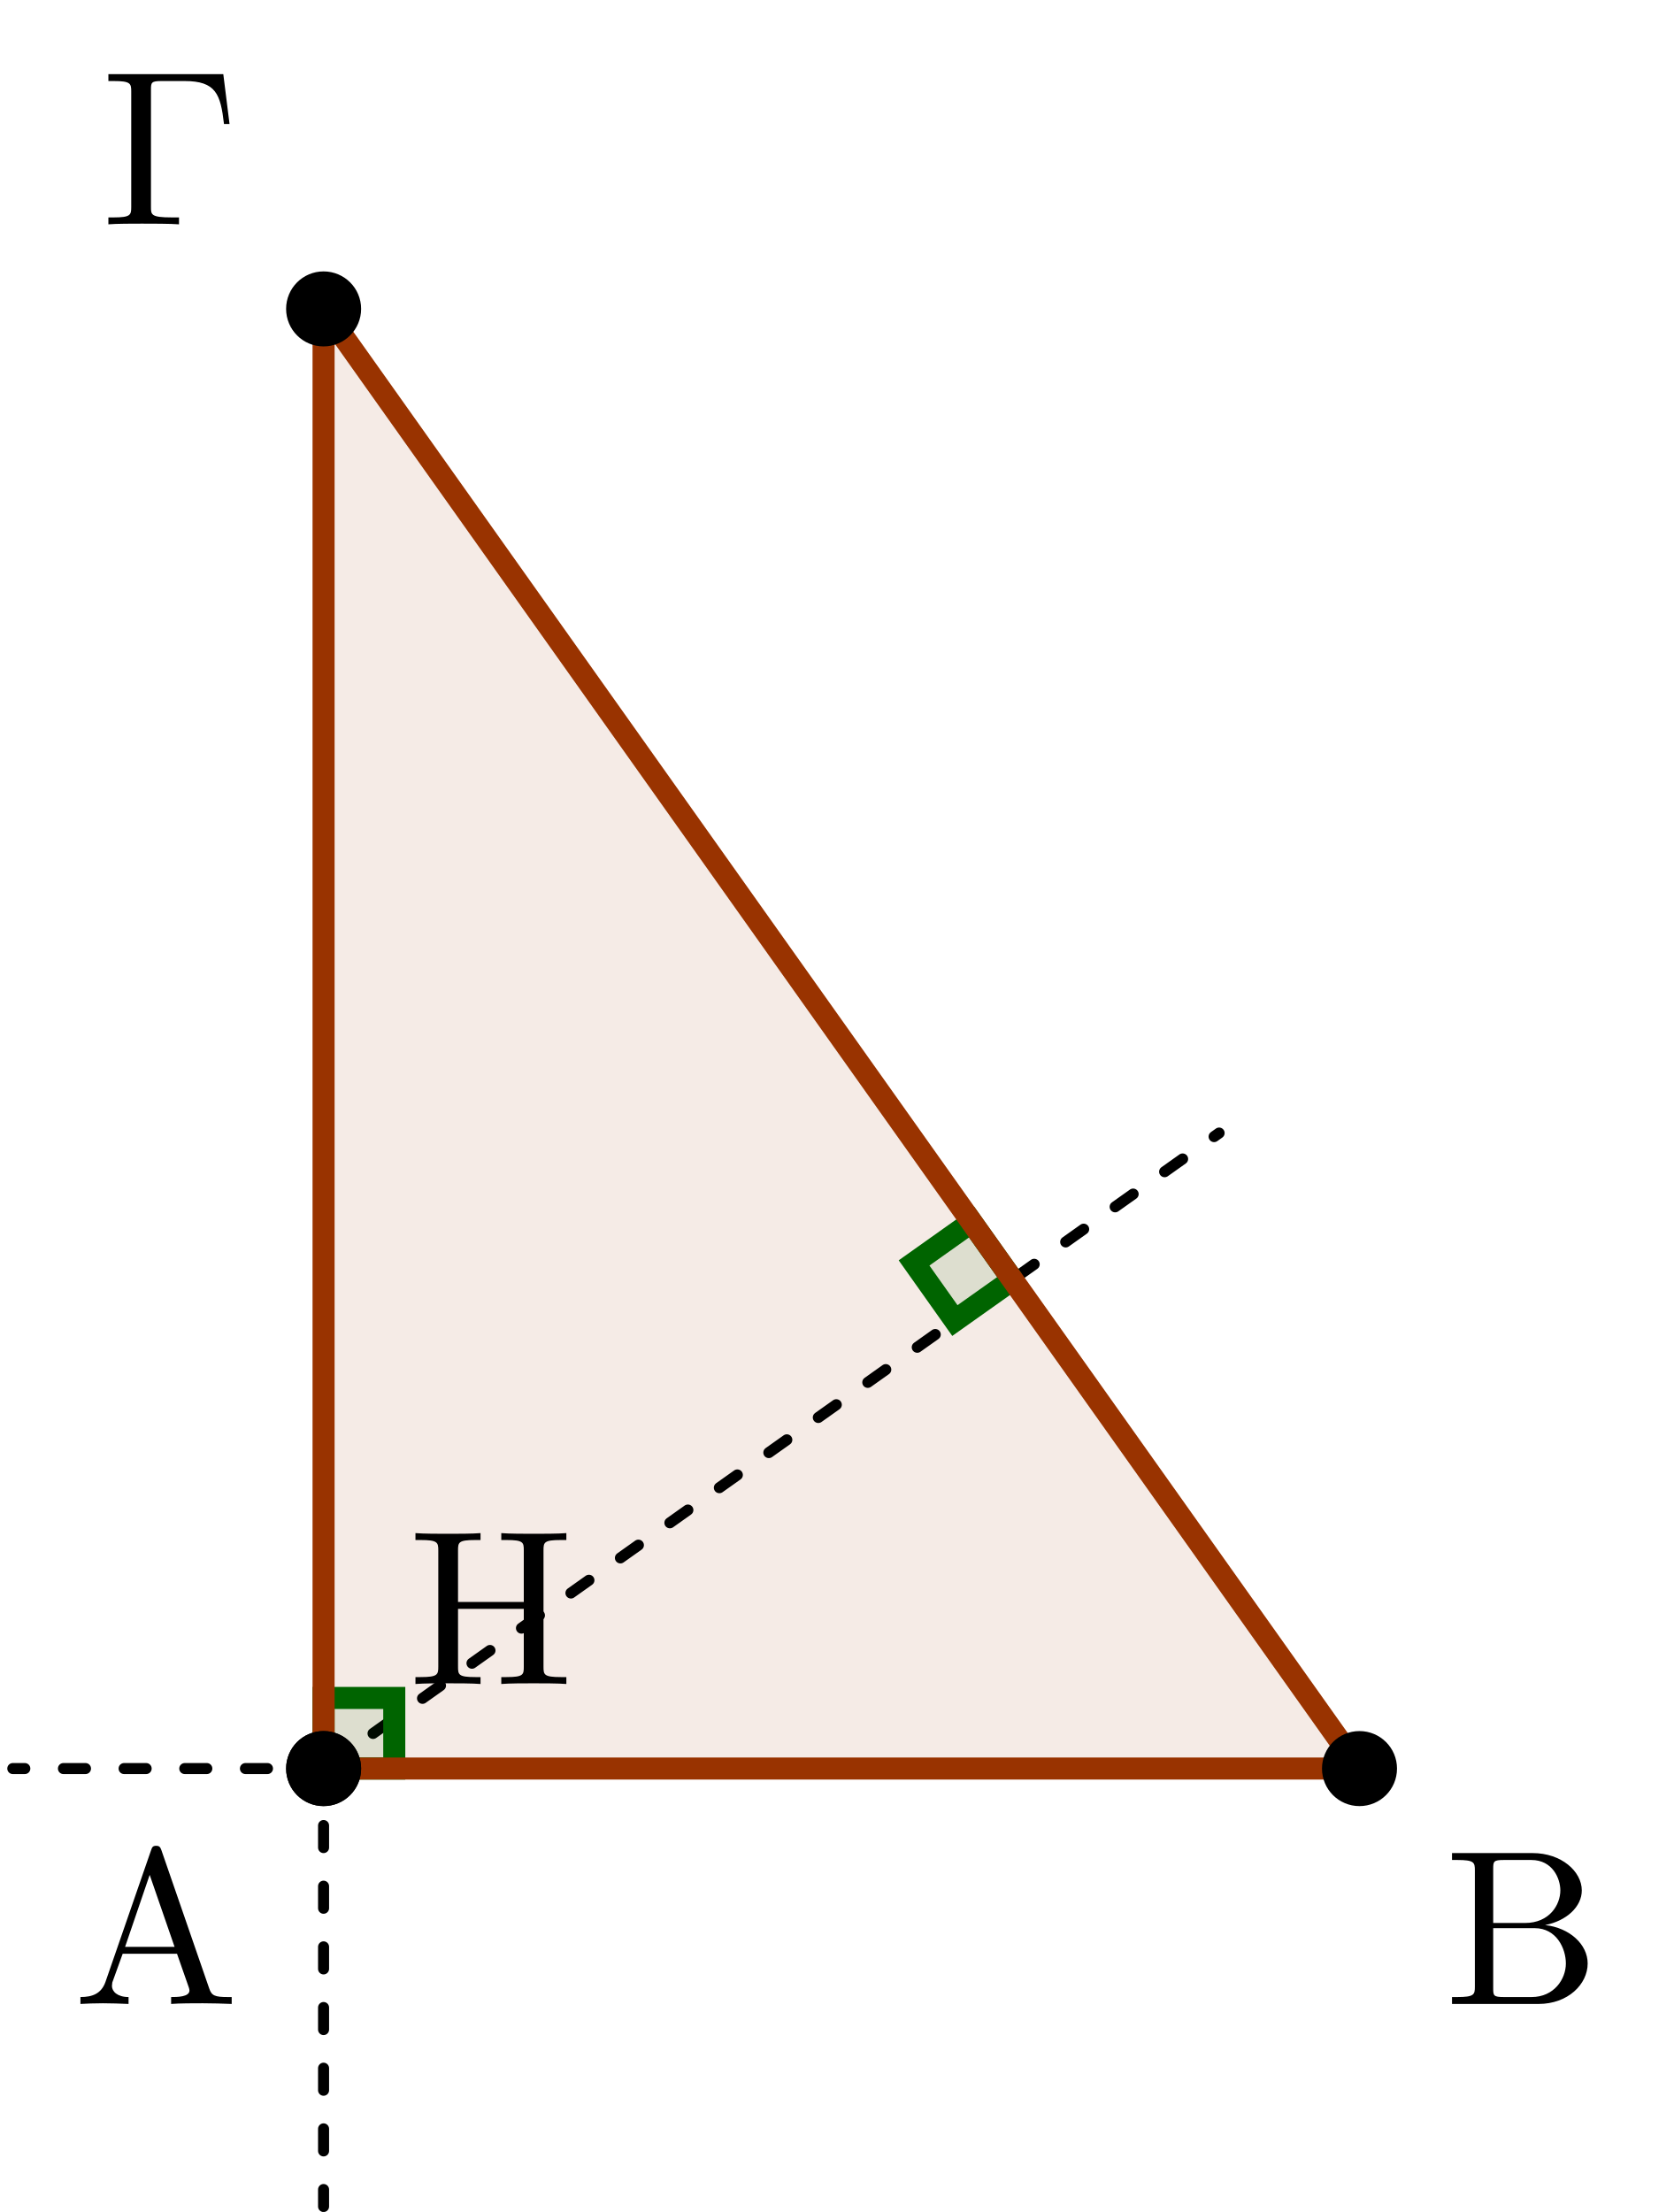
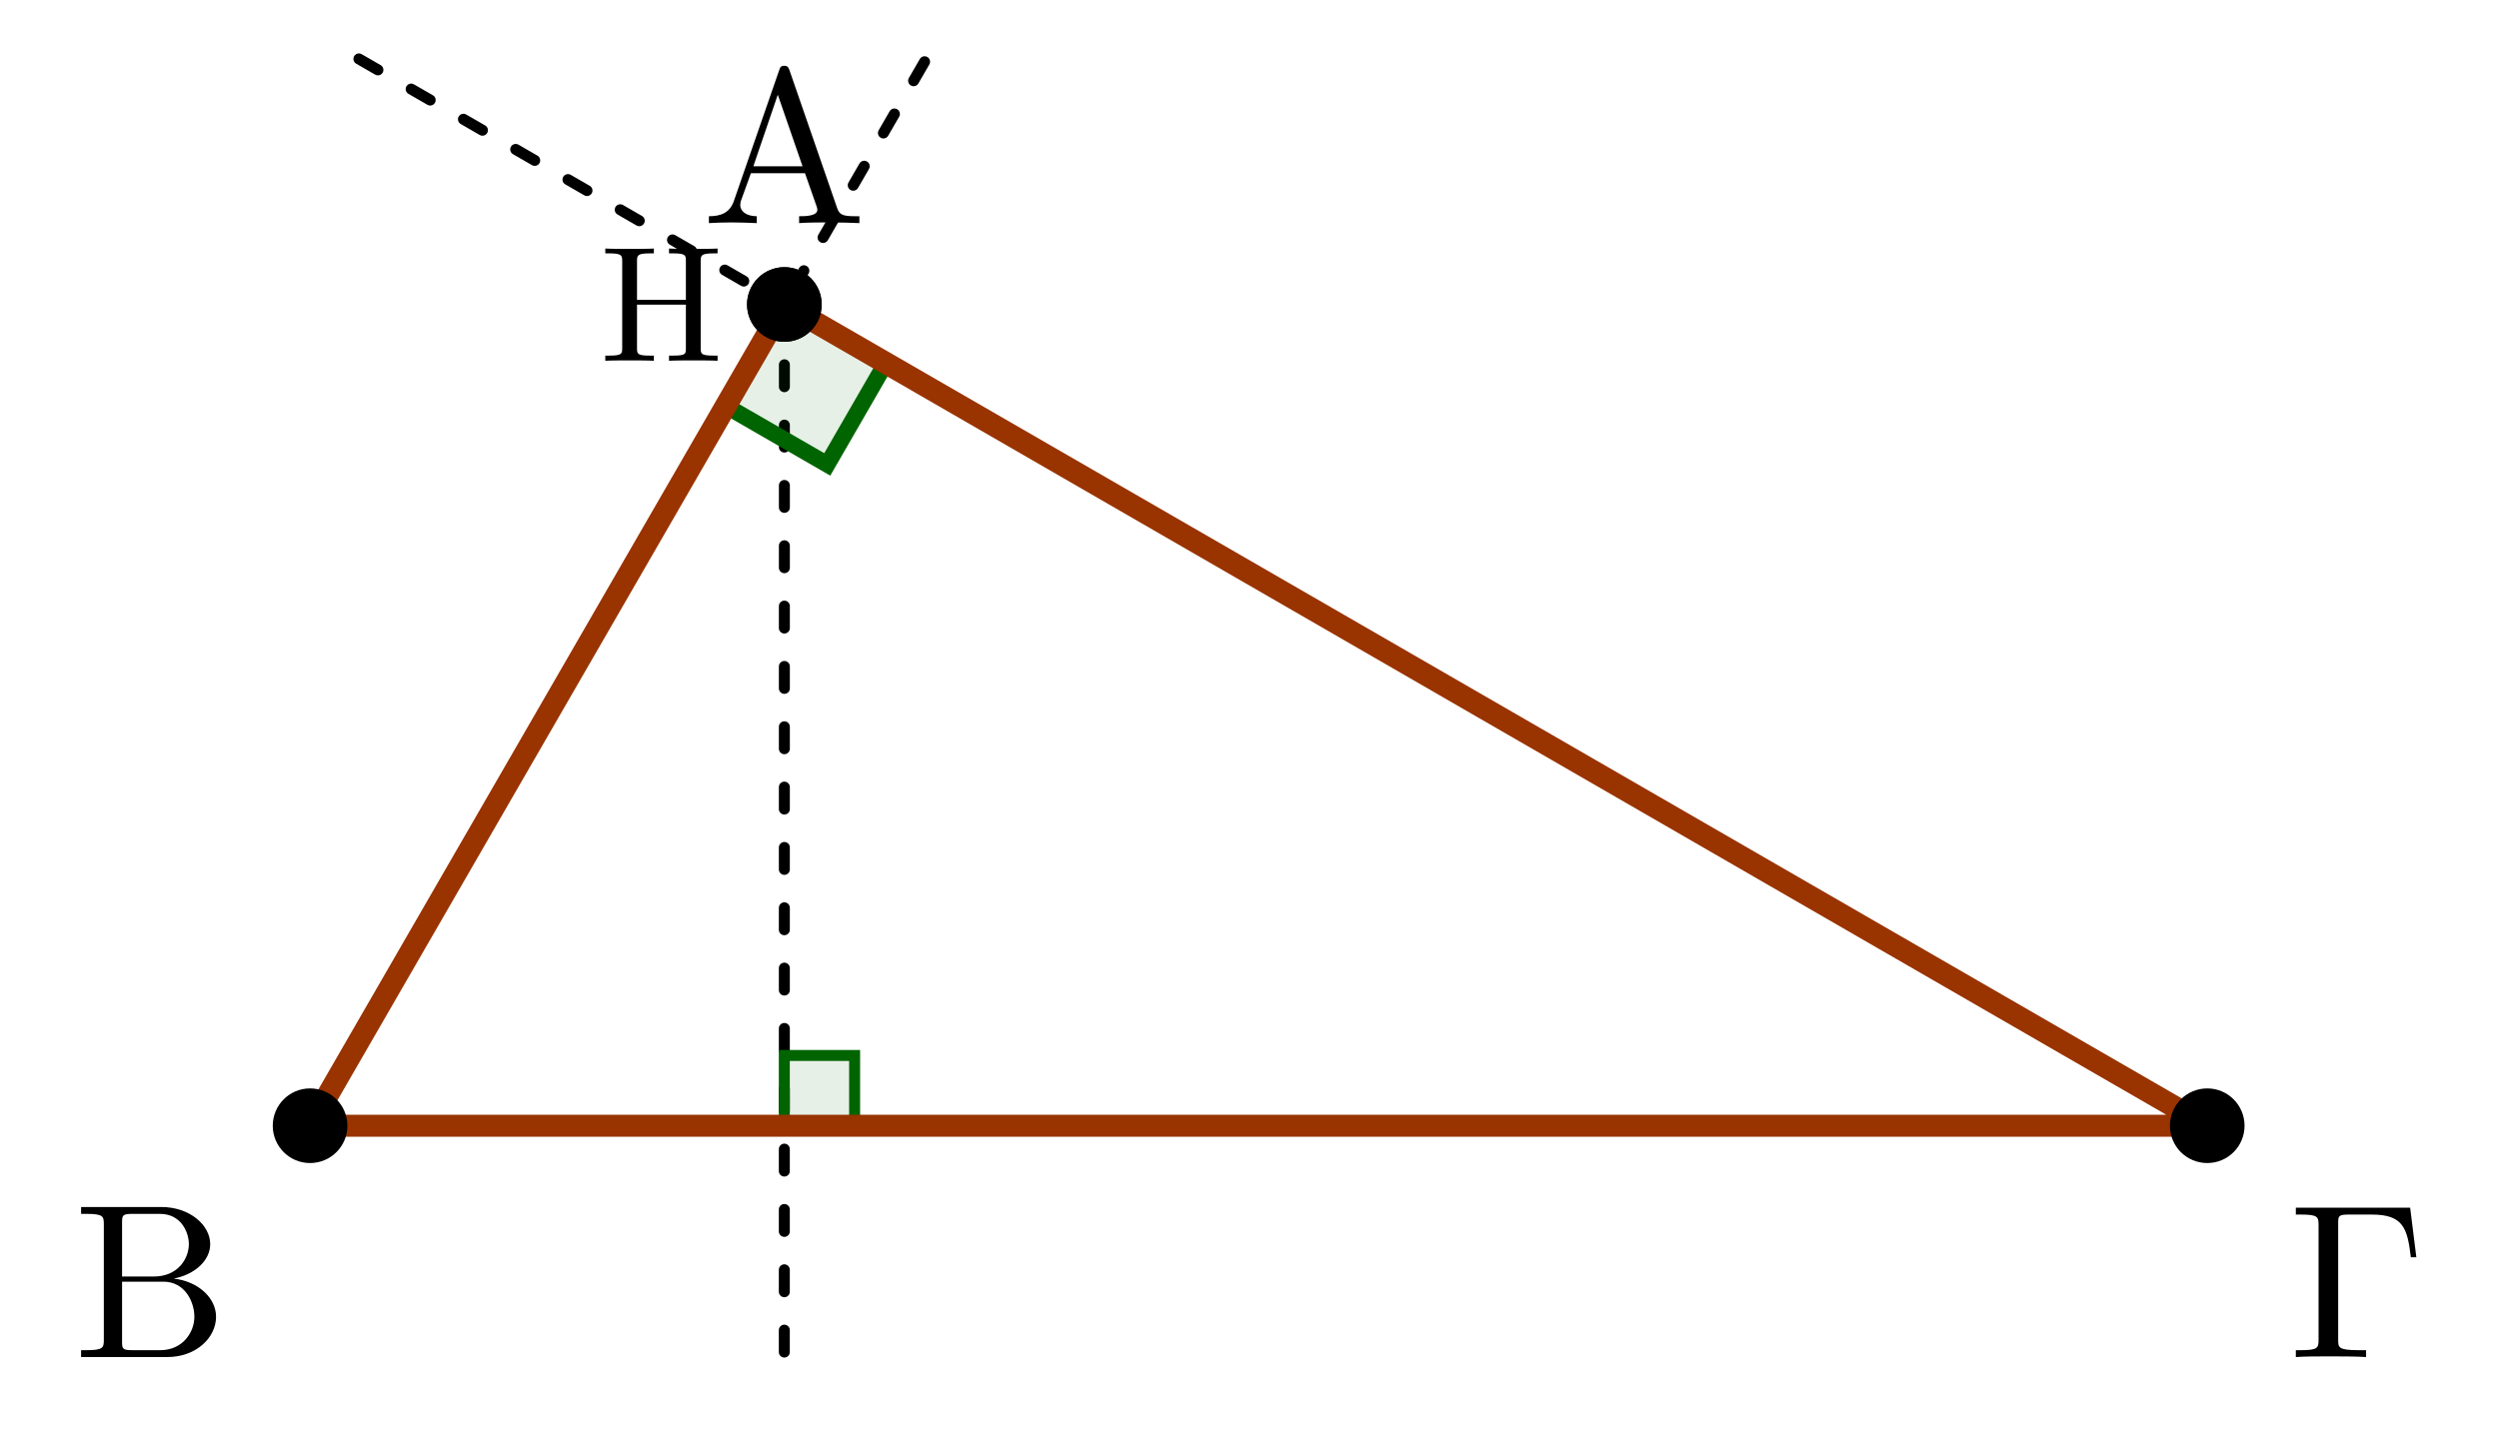
- <svg xmlns="http://www.w3.org/2000/svg" xmlns:xlink="http://www.w3.org/1999/xlink" width="75.576pt" height="99.869pt" viewBox="0 0 75.576 99.869" version="1.1">
+ <svg xmlns="http://www.w3.org/2000/svg" xmlns:xlink="http://www.w3.org/1999/xlink" width="113.411pt" height="64.926pt" viewBox="0 0 113.411 64.926" version="1.1">
  <defs>
    <g>
      <symbol overflow="visible" id="glyph0-0">
        <path style="stroke:none;" d="" />
      </symbol>
      <symbol overflow="visible" id="glyph0-1">
        <path style="stroke:none;" d="M 3.969 -6.938 C 3.922 -7.062 3.891 -7.141 3.734 -7.141 C 3.578 -7.141 3.547 -7.078 3.5 -6.938 L 1.438 -0.984 C 1.25 -0.469 0.859 -0.312 0.312 -0.312 L 0.312 0 C 0.547 -0.016 0.984 -0.031 1.328 -0.031 C 1.641 -0.031 2.156 -0.016 2.484 0 L 2.484 -0.312 C 1.984 -0.312 1.734 -0.562 1.734 -0.812 C 1.734 -0.844 1.75 -0.953 1.75 -0.969 L 2.219 -2.266 L 4.672 -2.266 L 5.203 -0.75 C 5.219 -0.703 5.234 -0.641 5.234 -0.609 C 5.234 -0.312 4.672 -0.312 4.406 -0.312 L 4.406 0 C 4.766 -0.031 5.469 -0.031 5.844 -0.031 C 6.266 -0.031 6.734 -0.016 7.141 0 L 7.141 -0.312 L 6.969 -0.312 C 6.375 -0.312 6.234 -0.375 6.125 -0.703 Z M 3.438 -5.828 L 4.562 -2.578 L 2.328 -2.578 Z M 3.438 -5.828 " />
      </symbol>
      <symbol overflow="visible" id="glyph0-2">
        <path style="stroke:none;" d="M 2.219 -3.656 L 2.219 -6.094 C 2.219 -6.438 2.234 -6.5 2.703 -6.5 L 3.938 -6.5 C 4.906 -6.5 5.25 -5.656 5.25 -5.125 C 5.25 -4.484 4.766 -3.656 3.656 -3.656 Z M 4.562 -3.562 C 5.531 -3.75 6.219 -4.391 6.219 -5.125 C 6.219 -5.984 5.297 -6.812 4 -6.812 L 0.359 -6.812 L 0.359 -6.5 L 0.594 -6.5 C 1.359 -6.5 1.391 -6.391 1.391 -6.031 L 1.391 -0.781 C 1.391 -0.422 1.359 -0.312 0.594 -0.312 L 0.359 -0.312 L 0.359 0 L 4.266 0 C 5.594 0 6.484 -0.891 6.484 -1.828 C 6.484 -2.688 5.672 -3.438 4.562 -3.562 Z M 3.953 -0.312 L 2.703 -0.312 C 2.234 -0.312 2.219 -0.375 2.219 -0.703 L 2.219 -3.422 L 4.094 -3.422 C 5.078 -3.422 5.5 -2.5 5.5 -1.828 C 5.5 -1.125 4.969 -0.312 3.953 -0.312 Z M 3.953 -0.312 " />
      </symbol>
      <symbol overflow="visible" id="glyph0-3">
        <path style="stroke:none;" d="M 5.516 -6.781 L 0.328 -6.781 L 0.328 -6.469 L 0.562 -6.469 C 1.328 -6.469 1.359 -6.359 1.359 -6 L 1.359 -0.781 C 1.359 -0.422 1.328 -0.312 0.562 -0.312 L 0.328 -0.312 L 0.328 0 C 0.672 -0.031 1.453 -0.031 1.844 -0.031 C 2.25 -0.031 3.156 -0.031 3.516 0 L 3.516 -0.312 L 3.188 -0.312 C 2.25 -0.312 2.25 -0.438 2.25 -0.781 L 2.25 -6.078 C 2.25 -6.406 2.266 -6.469 2.734 -6.469 L 3.766 -6.469 C 5.188 -6.469 5.391 -5.875 5.547 -4.531 L 5.797 -4.531 Z M 5.516 -6.781 " />
      </symbol>
-       <symbol overflow="visible" id="glyph0-4">
-         <path style="stroke:none;" d="M 6.109 -6.031 C 6.109 -6.391 6.125 -6.5 6.891 -6.5 L 7.141 -6.5 L 7.141 -6.812 C 6.781 -6.781 6.047 -6.781 5.672 -6.781 C 5.297 -6.781 4.547 -6.781 4.203 -6.812 L 4.203 -6.5 L 4.438 -6.5 C 5.203 -6.5 5.219 -6.391 5.219 -6.031 L 5.219 -3.703 L 2.25 -3.703 L 2.25 -6.031 C 2.25 -6.391 2.266 -6.5 3.031 -6.5 L 3.266 -6.5 L 3.266 -6.812 C 2.922 -6.781 2.188 -6.781 1.797 -6.781 C 1.422 -6.781 0.672 -6.781 0.328 -6.812 L 0.328 -6.5 L 0.562 -6.5 C 1.328 -6.5 1.359 -6.391 1.359 -6.031 L 1.359 -0.781 C 1.359 -0.422 1.328 -0.312 0.562 -0.312 L 0.328 -0.312 L 0.328 0 C 0.672 -0.031 1.422 -0.031 1.797 -0.031 C 2.172 -0.031 2.922 -0.031 3.266 0 L 3.266 -0.312 L 3.031 -0.312 C 2.266 -0.312 2.25 -0.422 2.25 -0.781 L 2.25 -3.391 L 5.219 -3.391 L 5.219 -0.781 C 5.219 -0.422 5.203 -0.312 4.438 -0.312 L 4.203 -0.312 L 4.203 0 C 4.547 -0.031 5.281 -0.031 5.656 -0.031 C 6.047 -0.031 6.781 -0.031 7.141 0 L 7.141 -0.312 L 6.891 -0.312 C 6.125 -0.312 6.109 -0.422 6.109 -0.781 Z M 6.109 -6.031 " />
+       <symbol overflow="visible" id="glyph1-0">
+         <path style="stroke:none;" d="" />
+       </symbol>
+       <symbol overflow="visible" id="glyph1-1">
+         <path style="stroke:none;" d="M 4.578 -4.516 C 4.578 -4.781 4.594 -4.875 5.172 -4.875 L 5.344 -4.875 L 5.344 -5.094 C 5.094 -5.078 4.531 -5.078 4.25 -5.078 C 3.969 -5.078 3.406 -5.078 3.141 -5.094 L 3.141 -4.875 L 3.328 -4.875 C 3.906 -4.875 3.906 -4.781 3.906 -4.516 L 3.906 -2.766 L 1.688 -2.766 L 1.688 -4.516 C 1.688 -4.781 1.703 -4.875 2.266 -4.875 L 2.453 -4.875 L 2.453 -5.094 C 2.188 -5.078 1.641 -5.078 1.359 -5.078 C 1.062 -5.078 0.516 -5.078 0.25 -5.094 L 0.25 -4.875 L 0.422 -4.875 C 1 -4.875 1.016 -4.781 1.016 -4.516 L 1.016 -0.578 C 1.016 -0.312 1 -0.234 0.422 -0.234 L 0.25 -0.234 L 0.25 0 C 0.516 -0.016 1.062 -0.016 1.344 -0.016 C 1.625 -0.016 2.188 -0.016 2.453 0 L 2.453 -0.234 L 2.266 -0.234 C 1.703 -0.234 1.688 -0.312 1.688 -0.578 L 1.688 -2.547 L 3.906 -2.547 L 3.906 -0.578 C 3.906 -0.312 3.906 -0.234 3.328 -0.234 L 3.141 -0.234 L 3.141 0 C 3.406 -0.016 3.953 -0.016 4.25 -0.016 C 4.531 -0.016 5.094 -0.016 5.344 0 L 5.344 -0.234 L 5.172 -0.234 C 4.594 -0.234 4.578 -0.312 4.578 -0.578 Z M 4.578 -4.516 " />
      </symbol>
    </g>
    <clipPath id="clip1">
-       <path d="M 14 13 L 15 13 L 15 99.867 L 14 99.867 Z M 14 13 " />
+       <path d="M 28 6 L 43 6 L 43 64.926 L 28 64.926 Z M 28 6 " />
    </clipPath>
  </defs>
  <g id="surface1">
-     <path style=" stroke:none;fill-rule:nonzero;fill:rgb(59.999%,20%,0%);fill-opacity:0.1;" d="M 14.609 79.848 L 61.379 79.848 L 14.609 13.945 Z M 14.609 79.848 " />
-     <path style="fill:none;stroke-width:0.498;stroke-linecap:round;stroke-linejoin:miter;stroke:rgb(0%,0%,0%);stroke-opacity:1;stroke-dasharray:0.996,1.743;stroke-miterlimit:10;" d="M -0.002 0.001 L -0.002 0.001 " transform="matrix(1,0,0,-1,14.611,79.849)" />
-     <path style="fill:none;stroke-width:0.498;stroke-linecap:round;stroke-linejoin:miter;stroke:rgb(0%,0%,0%);stroke-opacity:1;stroke-dasharray:0.996,1.743;stroke-miterlimit:10;" d="M 46.768 0.001 L -14.033 0.001 " transform="matrix(1,0,0,-1,14.611,79.849)" />
+     <path style=" stroke:none;fill-rule:nonzero;fill:rgb(100%,100%,100%);fill-opacity:1;" d="M 35.598 13.82 L 14.07 51.105 L 100.172 51.105 Z M 35.598 13.82 " />
+     <path style="fill:none;stroke-width:0.498;stroke-linecap:round;stroke-linejoin:miter;stroke:rgb(0%,0%,0%);stroke-opacity:1;stroke-dasharray:0.996,1.743;stroke-miterlimit:10;" d="M -0.002 -0.001 L 27.983 48.467 " transform="matrix(1,0,0,-1,14.072,51.104)" />
+     <path style="fill:none;stroke-width:0.498;stroke-linecap:round;stroke-linejoin:miter;stroke:rgb(0%,0%,0%);stroke-opacity:1;stroke-dasharray:0.996,1.743;stroke-miterlimit:10;" d="M 86.1 -0.001 L 2.151 48.467 " transform="matrix(1,0,0,-1,14.072,51.104)" />
    <g clip-path="url(#clip1)" clip-rule="nonzero">
-       <path style="fill:none;stroke-width:0.498;stroke-linecap:round;stroke-linejoin:miter;stroke:rgb(0%,0%,0%);stroke-opacity:1;stroke-dasharray:0.996,1.743;stroke-miterlimit:10;" d="M -0.002 65.904 L -0.002 -19.772 " transform="matrix(1,0,0,-1,14.611,79.849)" />
+       <path style="fill:none;stroke-width:0.498;stroke-linecap:round;stroke-linejoin:miter;stroke:rgb(0%,0%,0%);stroke-opacity:1;stroke-dasharray:0.996,1.743;stroke-miterlimit:10;" d="M 21.526 37.284 L 21.522 -11.185 " transform="matrix(1,0,0,-1,14.072,51.104)" />
    </g>
-     <path style="fill:none;stroke-width:0.498;stroke-linecap:round;stroke-linejoin:miter;stroke:rgb(0%,0%,0%);stroke-opacity:1;stroke-dasharray:0.996,1.743;stroke-miterlimit:10;" d="M -0.002 0.001 L 40.432 28.693 " transform="matrix(1,0,0,-1,14.611,79.849)" />
-     <path style="fill-rule:nonzero;fill:rgb(0%,39.214%,0%);fill-opacity:0.1;stroke-width:0.996;stroke-linecap:butt;stroke-linejoin:miter;stroke:rgb(0%,39.214%,0%);stroke-opacity:1;stroke-miterlimit:10;" d="M -0.002 0.001 L -0.002 3.189 L 3.19 3.189 L 3.19 0.001 L -0.002 0.001 " transform="matrix(1,0,0,-1,14.611,79.849)" />
-     <path style="fill-rule:nonzero;fill:rgb(0%,39.214%,0%);fill-opacity:0.1;stroke-width:0.996;stroke-linecap:butt;stroke-linejoin:miter;stroke:rgb(0%,39.214%,0%);stroke-opacity:1;stroke-miterlimit:10;" d="M 31.104 22.072 L 28.502 20.228 L 26.659 22.829 L 29.256 24.673 L 31.104 22.072 " transform="matrix(1,0,0,-1,14.611,79.849)" />
-     <path style="fill:none;stroke-width:0.996;stroke-linecap:round;stroke-linejoin:round;stroke:rgb(59.999%,20%,0%);stroke-opacity:1;stroke-miterlimit:10;" d="M -0.002 0.001 L 46.768 0.001 L -0.002 65.904 Z M -0.002 0.001 " transform="matrix(1,0,0,-1,14.611,79.849)" />
-     <path style="fill-rule:nonzero;fill:rgb(0%,0%,0%);fill-opacity:1;stroke-width:0.399;stroke-linecap:butt;stroke-linejoin:miter;stroke:rgb(0%,0%,0%);stroke-opacity:1;stroke-miterlimit:10;" d="M 1.494 0.001 C 1.494 0.826 0.827 1.494 -0.002 1.494 C -0.826 1.494 -1.494 0.826 -1.494 0.001 C -1.494 -0.827 -0.826 -1.495 -0.002 -1.495 C 0.827 -1.495 1.494 -0.827 1.494 0.001 Z M 1.494 0.001 " transform="matrix(1,0,0,-1,14.611,79.849)" />
-     <path style="fill-rule:nonzero;fill:rgb(0%,0%,0%);fill-opacity:1;stroke-width:0.399;stroke-linecap:butt;stroke-linejoin:miter;stroke:rgb(0%,0%,0%);stroke-opacity:1;stroke-miterlimit:10;" d="M 48.264 0.001 C 48.264 0.826 47.596 1.494 46.768 1.494 C 45.944 1.494 45.276 0.826 45.276 0.001 C 45.276 -0.827 45.944 -1.495 46.768 -1.495 C 47.596 -1.495 48.264 -0.827 48.264 0.001 Z M 48.264 0.001 " transform="matrix(1,0,0,-1,14.611,79.849)" />
-     <path style="fill-rule:nonzero;fill:rgb(0%,0%,0%);fill-opacity:1;stroke-width:0.399;stroke-linecap:butt;stroke-linejoin:miter;stroke:rgb(0%,0%,0%);stroke-opacity:1;stroke-miterlimit:10;" d="M 1.494 65.904 C 1.494 66.728 0.827 67.396 -0.002 67.396 C -0.826 67.396 -1.494 66.728 -1.494 65.904 C -1.494 65.079 -0.826 64.408 -0.002 64.408 C 0.827 64.408 1.494 65.079 1.494 65.904 Z M 1.494 65.904 " transform="matrix(1,0,0,-1,14.611,79.849)" />
-     <path style="fill-rule:nonzero;fill:rgb(0%,0%,0%);fill-opacity:1;stroke-width:0.399;stroke-linecap:butt;stroke-linejoin:miter;stroke:rgb(0%,0%,0%);stroke-opacity:1;stroke-miterlimit:10;" d="M 1.494 0.001 C 1.494 0.826 0.827 1.494 -0.002 1.494 C -0.826 1.494 -1.494 0.826 -1.494 0.001 C -1.494 -0.827 -0.826 -1.495 -0.002 -1.495 C 0.827 -1.495 1.494 -0.827 1.494 0.001 Z M 1.494 0.001 " transform="matrix(1,0,0,-1,14.611,79.849)" />
+     <path style="fill-rule:nonzero;fill:rgb(0%,39.214%,0%);fill-opacity:0.1;stroke-width:0.498;stroke-linecap:butt;stroke-linejoin:miter;stroke:rgb(0%,39.214%,0%);stroke-opacity:1;stroke-miterlimit:10;" d="M 21.522 -0.001 L 21.522 3.19 L 24.713 3.19 L 24.713 -0.001 L 21.522 -0.001 " transform="matrix(1,0,0,-1,14.072,51.104)" />
+     <path style="fill-rule:nonzero;fill:rgb(0%,39.214%,0%);fill-opacity:0.1;stroke-width:0.747;stroke-linecap:butt;stroke-linejoin:miter;stroke:rgb(0%,39.214%,0%);stroke-opacity:1;stroke-miterlimit:10;" d="M 21.526 37.284 L 26.127 34.624 L 23.471 30.022 L 18.866 32.678 L 21.526 37.284 " transform="matrix(1,0,0,-1,14.072,51.104)" />
+     <path style="fill:none;stroke-width:0.498;stroke-linecap:round;stroke-linejoin:miter;stroke:rgb(0%,0%,0%);stroke-opacity:1;stroke-dasharray:0.996,1.743;stroke-miterlimit:10;" d="M 21.526 37.28 L 21.526 37.284 " transform="matrix(1,0,0,-1,14.072,51.104)" />
+     <path style="fill:none;stroke-width:0.996;stroke-linecap:round;stroke-linejoin:round;stroke:rgb(59.999%,20%,0%);stroke-opacity:1;stroke-miterlimit:10;" d="M 21.526 37.284 L -0.002 -0.001 L 86.1 -0.001 Z M 21.526 37.284 " transform="matrix(1,0,0,-1,14.072,51.104)" />
+     <path style="fill-rule:nonzero;fill:rgb(0%,0%,0%);fill-opacity:1;stroke-width:0.399;stroke-linecap:butt;stroke-linejoin:miter;stroke:rgb(0%,0%,0%);stroke-opacity:1;stroke-miterlimit:10;" d="M 23.018 37.284 C 23.018 38.108 22.35 38.776 21.526 38.776 C 20.698 38.776 20.03 38.108 20.03 37.284 C 20.03 36.456 20.698 35.788 21.526 35.788 C 22.35 35.788 23.018 36.456 23.018 37.284 Z M 23.018 37.284 " transform="matrix(1,0,0,-1,14.072,51.104)" />
+     <path style="fill-rule:nonzero;fill:rgb(0%,0%,0%);fill-opacity:1;stroke-width:0.399;stroke-linecap:butt;stroke-linejoin:miter;stroke:rgb(0%,0%,0%);stroke-opacity:1;stroke-miterlimit:10;" d="M 1.494 -0.001 C 1.494 0.827 0.826 1.495 -0.002 1.495 C -0.826 1.495 -1.494 0.827 -1.494 -0.001 C -1.494 -0.826 -0.826 -1.494 -0.002 -1.494 C 0.826 -1.494 1.494 -0.826 1.494 -0.001 Z M 1.494 -0.001 " transform="matrix(1,0,0,-1,14.072,51.104)" />
+     <path style="fill-rule:nonzero;fill:rgb(0%,0%,0%);fill-opacity:1;stroke-width:0.399;stroke-linecap:butt;stroke-linejoin:miter;stroke:rgb(0%,0%,0%);stroke-opacity:1;stroke-miterlimit:10;" d="M 87.592 -0.001 C 87.592 0.827 86.924 1.495 86.1 1.495 C 85.272 1.495 84.604 0.827 84.604 -0.001 C 84.604 -0.826 85.272 -1.494 86.1 -1.494 C 86.924 -1.494 87.592 -0.826 87.592 -0.001 Z M 87.592 -0.001 " transform="matrix(1,0,0,-1,14.072,51.104)" />
+     <path style="fill-rule:nonzero;fill:rgb(0%,0%,0%);fill-opacity:1;stroke-width:0.399;stroke-linecap:butt;stroke-linejoin:miter;stroke:rgb(0%,0%,0%);stroke-opacity:1;stroke-miterlimit:10;" d="M 23.018 37.28 C 23.018 38.104 22.35 38.776 21.526 38.776 C 20.698 38.776 20.03 38.104 20.03 37.28 C 20.03 36.456 20.698 35.788 21.526 35.788 C 22.35 35.788 23.018 36.456 23.018 37.28 Z M 23.018 37.28 " transform="matrix(1,0,0,-1,14.072,51.104)" />
    <g style="fill:rgb(0%,0%,0%);fill-opacity:1;">
-       <use xlink:href="#glyph0-1" x="3.32" y="90.476" />
+       <use xlink:href="#glyph0-1" x="31.86" y="10.128" />
    </g>
    <g style="fill:rgb(0%,0%,0%);fill-opacity:1;">
-       <use xlink:href="#glyph0-2" x="65.199" y="90.476" />
+       <use xlink:href="#glyph0-2" x="3.321" y="61.605" />
    </g>
    <g style="fill:rgb(0%,0%,0%);fill-opacity:1;">
-       <use xlink:href="#glyph0-3" x="4.566" y="10.128" />
+       <use xlink:href="#glyph0-3" x="103.863" y="61.605" />
    </g>
    <g style="fill:rgb(0%,0%,0%);fill-opacity:1;">
-       <use xlink:href="#glyph0-4" x="18.43" y="76.03" />
+       <use xlink:href="#glyph1-1" x="27.221" y="16.377" />
    </g>
  </g>
</svg>
